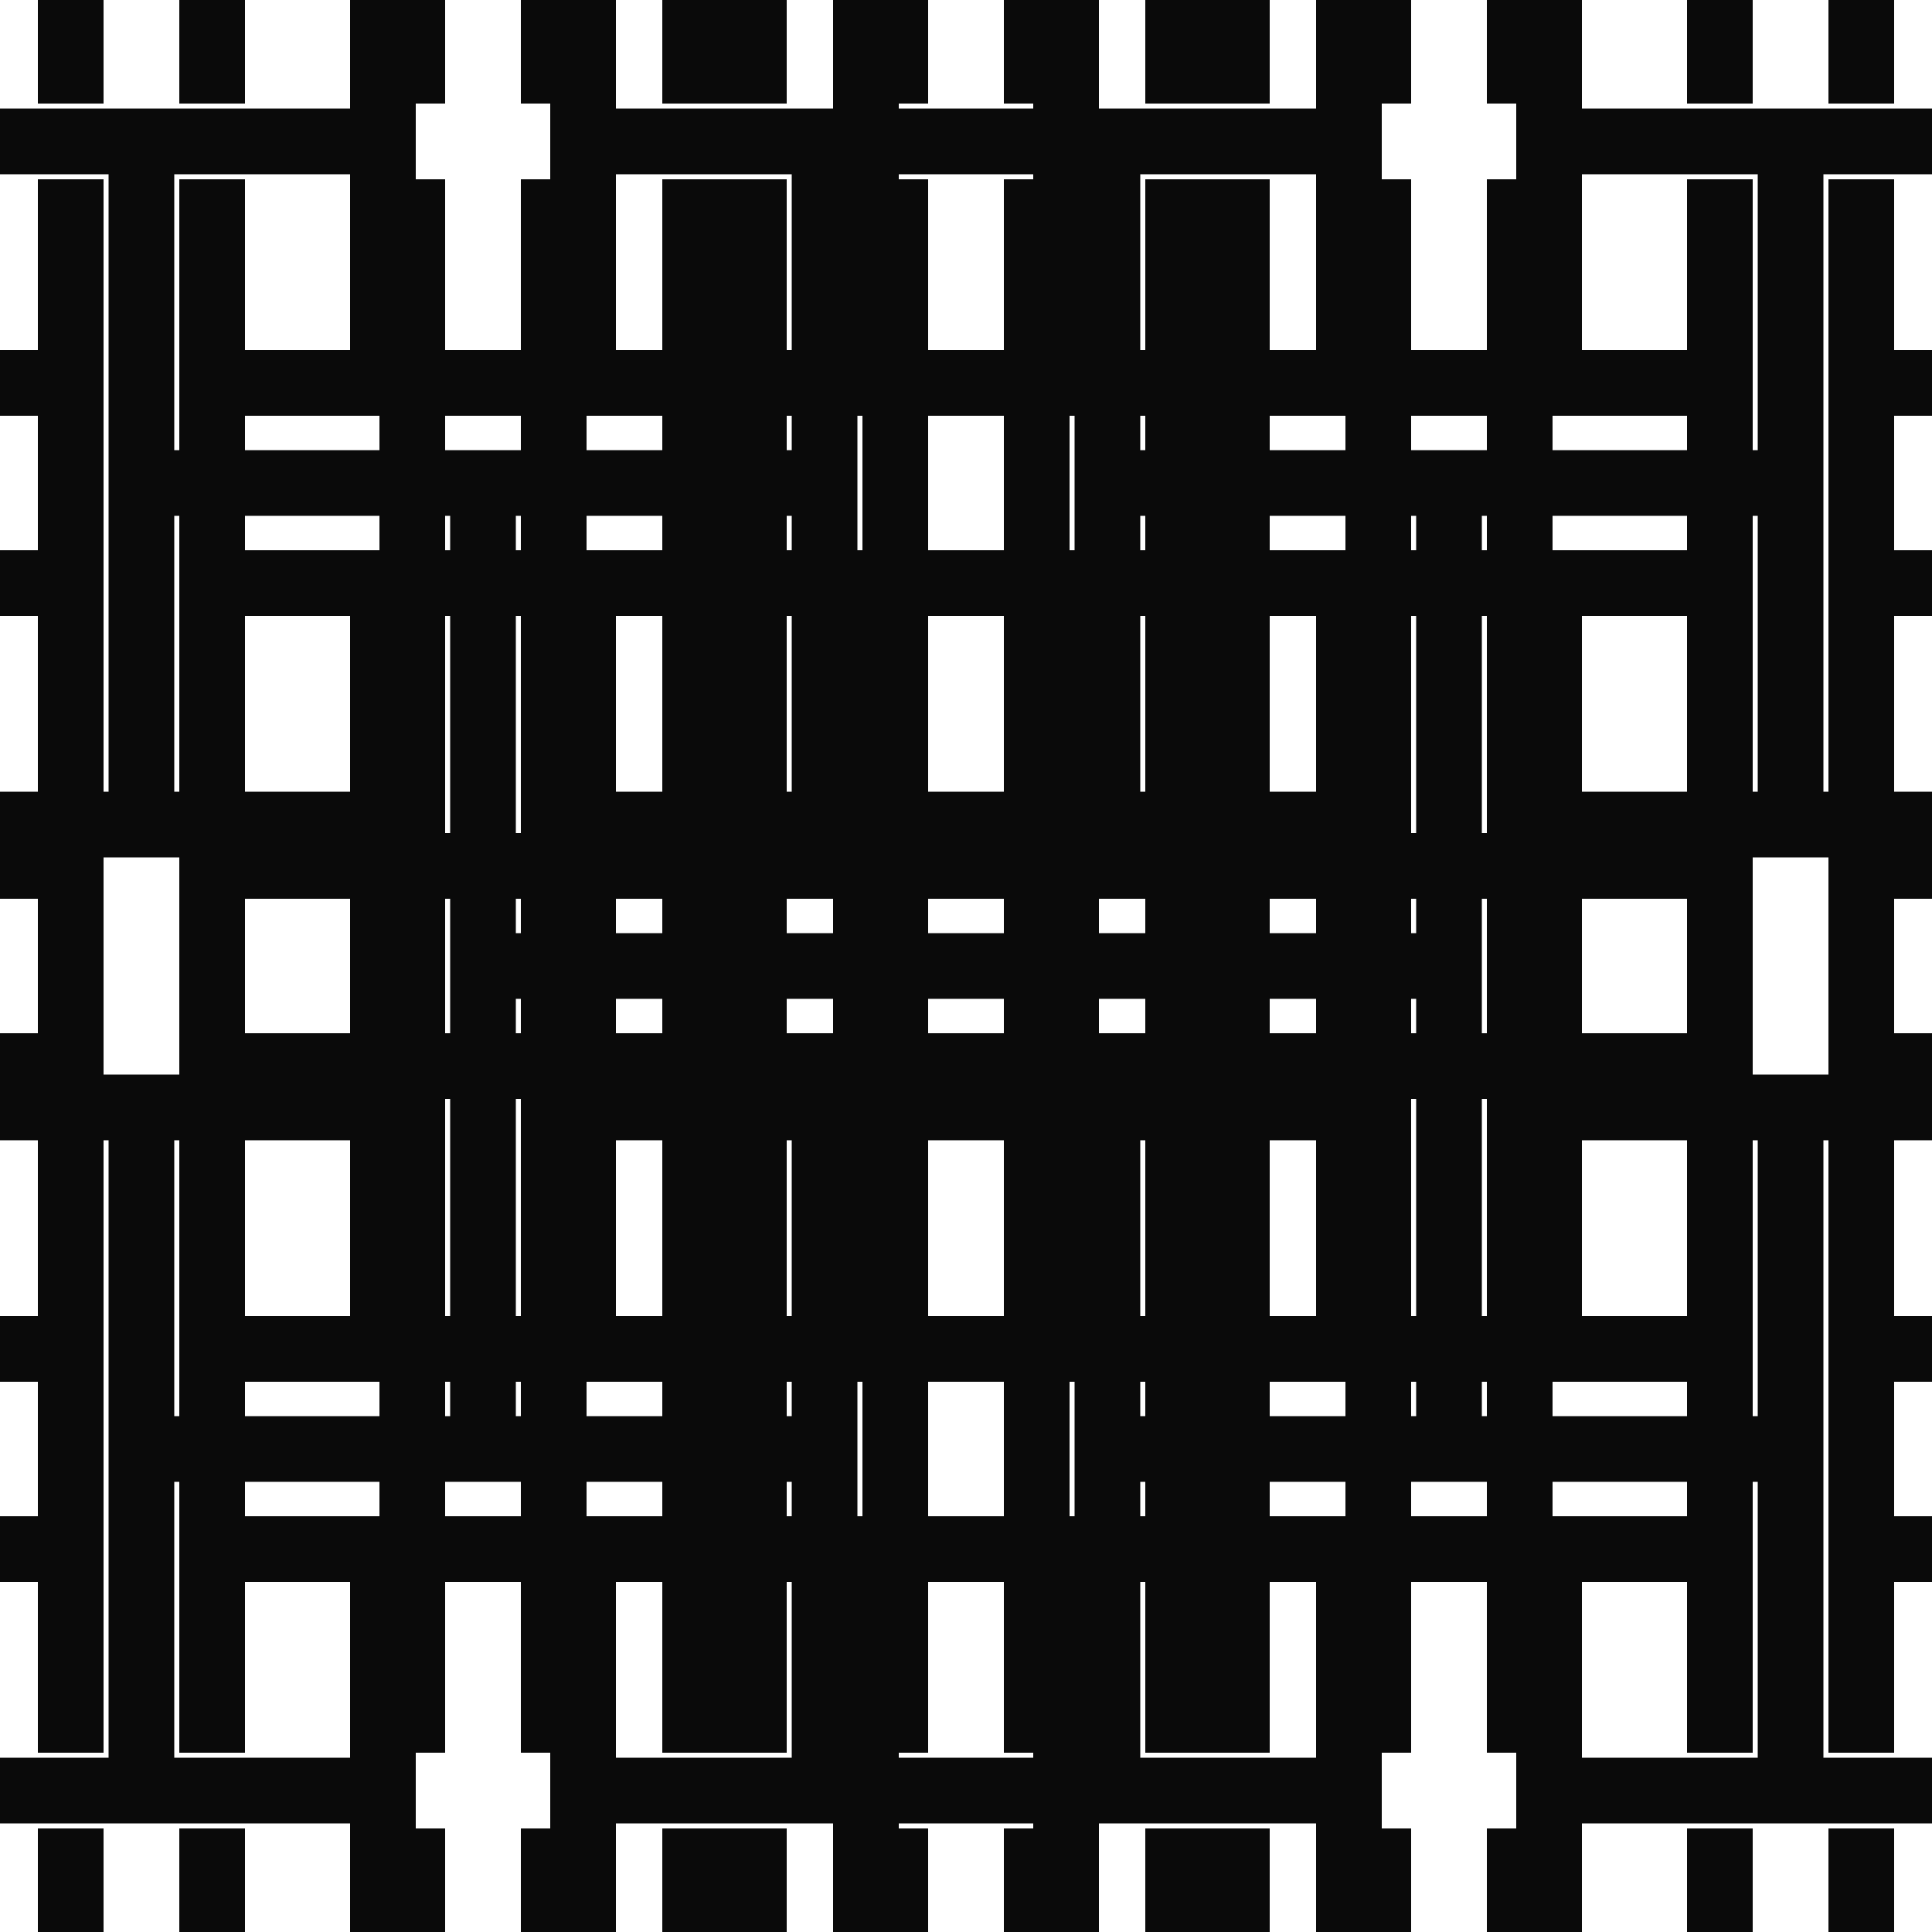
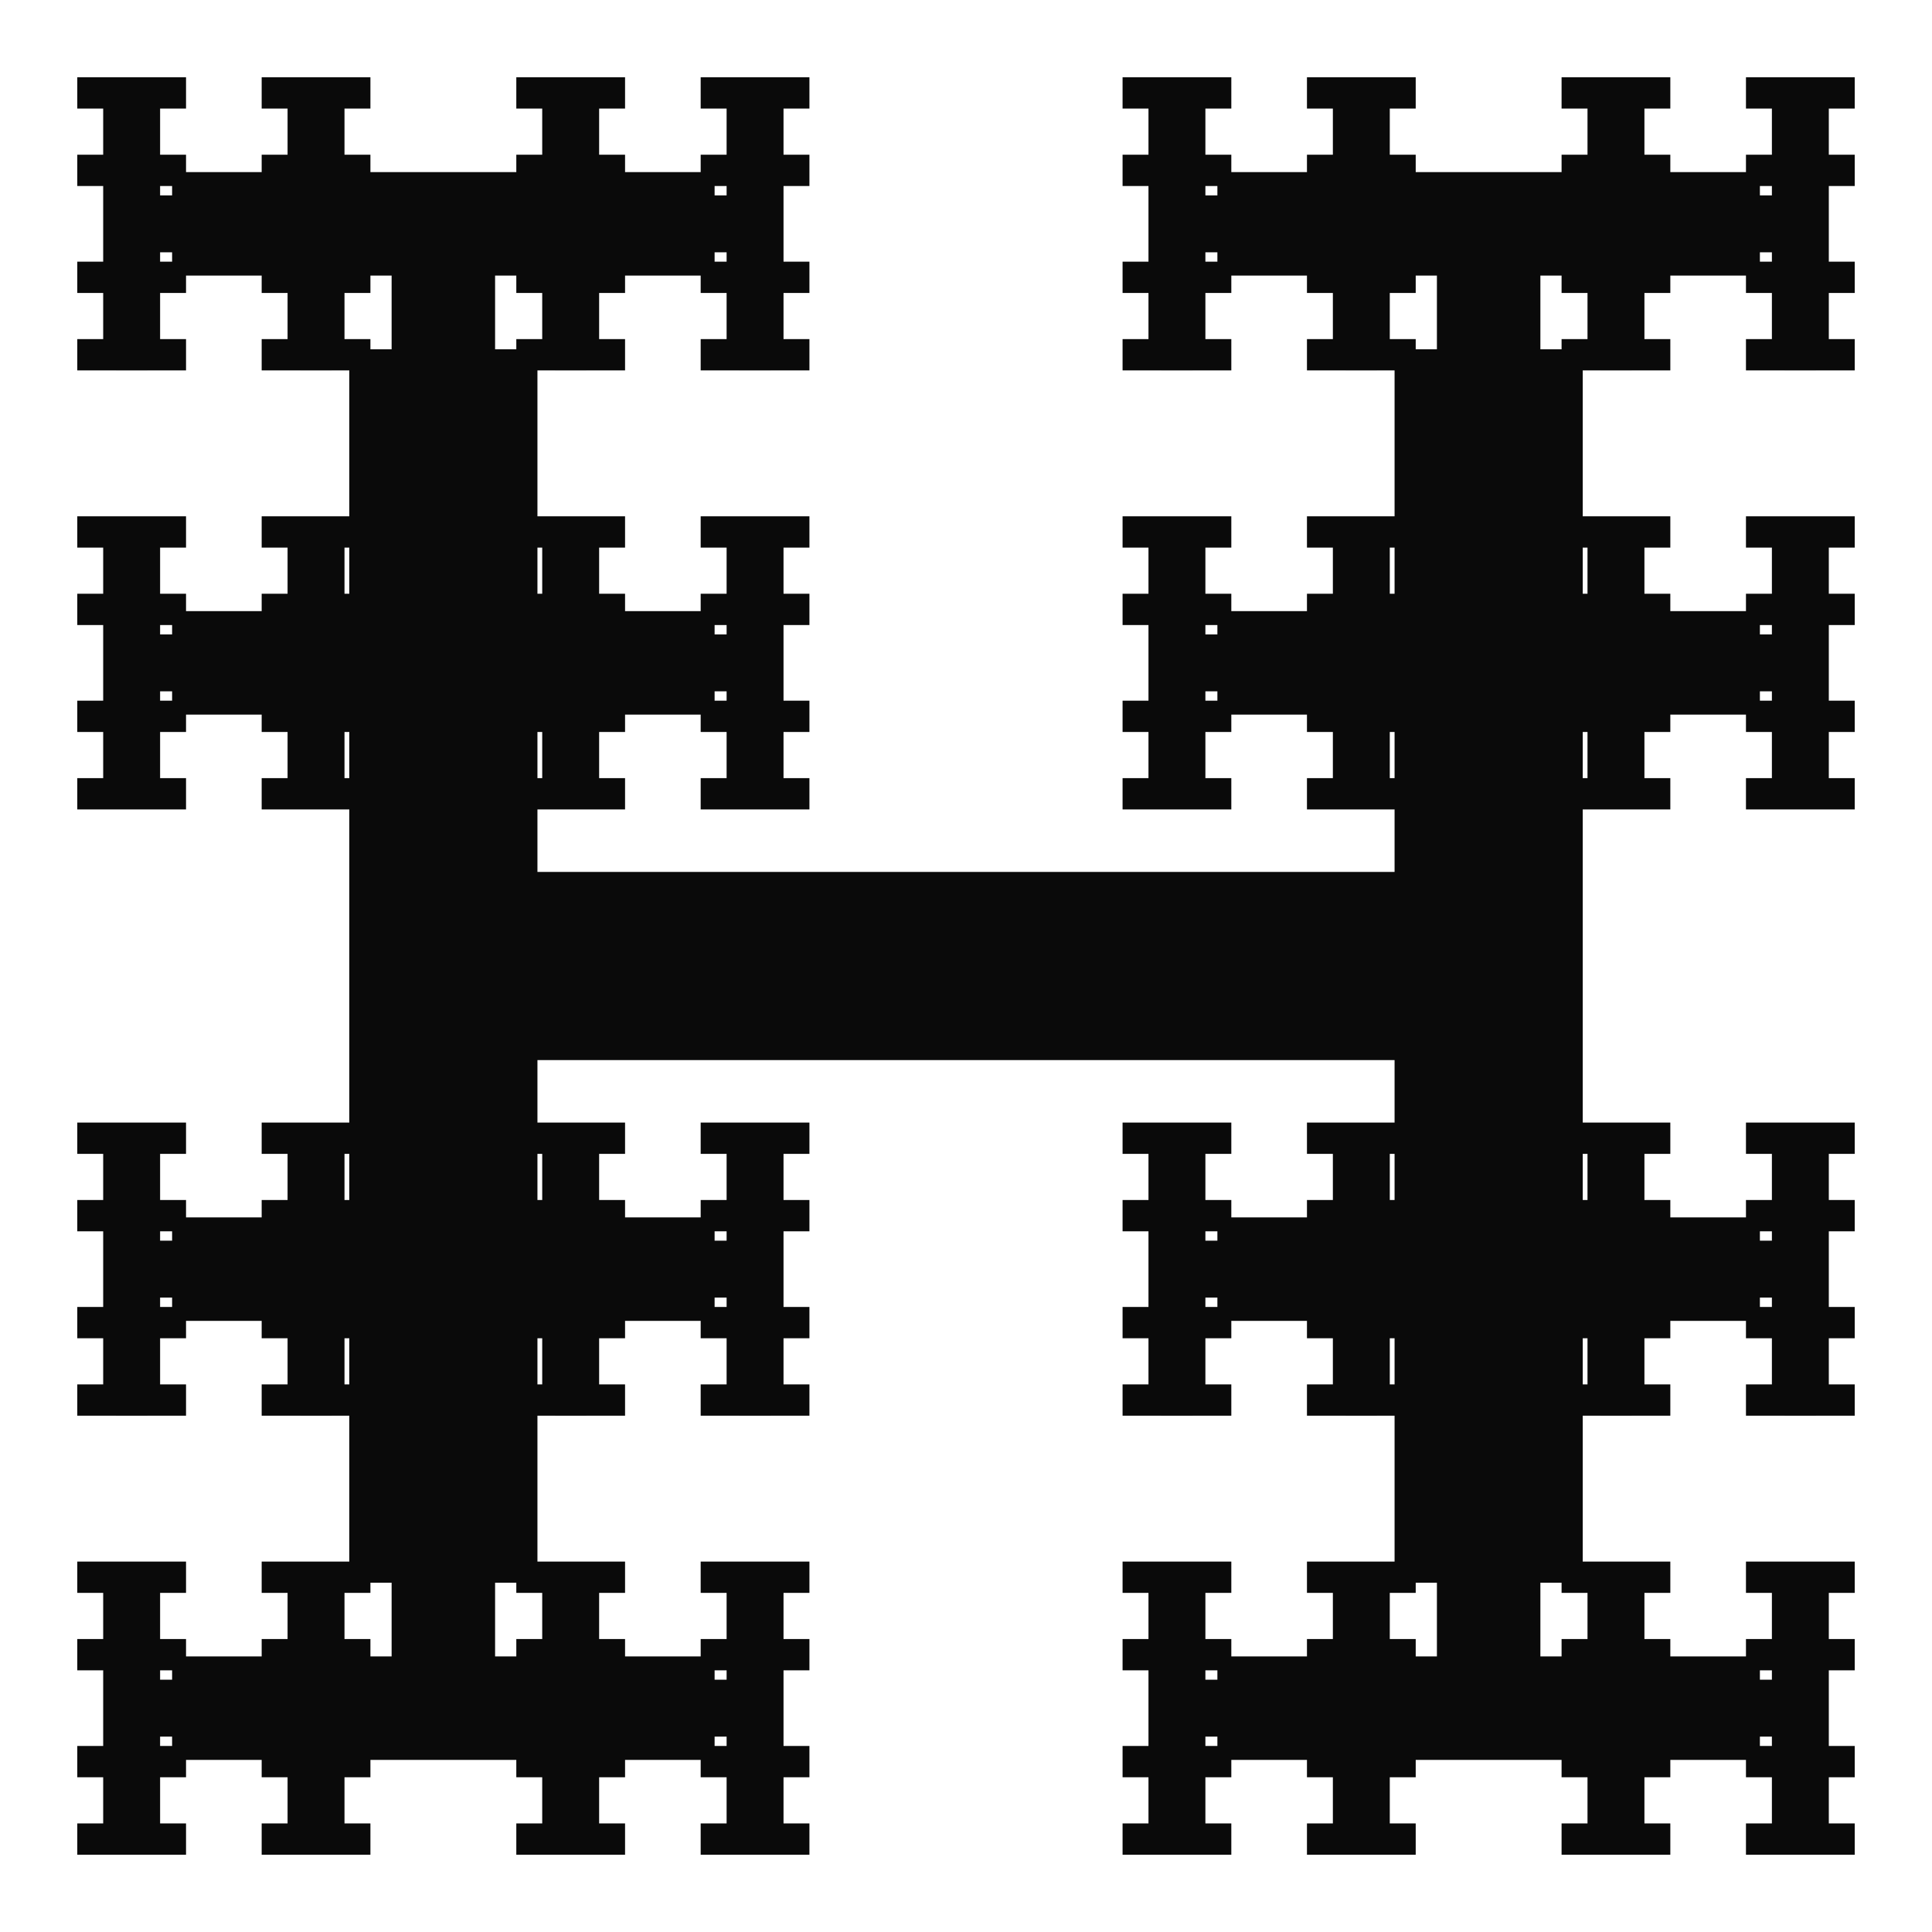
- <svg xmlns="http://www.w3.org/2000/svg" viewBox="0 0 1000 1000" fill="none">
-   <path d="M250.0 500.0L750.0 500.0M250.0 250.0L250.0 750.0M750.0 250.0L750.0 750.0M73.2 250.0L426.8 250.0M73.2 73.2L73.2 426.8M426.8 73.2L426.8 426.8M-51.8 73.2L198.2 73.2M-51.8 -51.8L-51.8 198.2M198.2 -51.8L198.2 198.2M-140.2 -51.8L36.6 -51.8M-140.2 -140.2L-140.2 36.6M36.6 -140.2L36.6 36.6M-140.2 198.2L36.6 198.2M-140.2 109.8L-140.2 286.6M36.6 109.8L36.6 286.6M109.8 -51.8L286.6 -51.8M109.8 -140.2L109.8 36.6M286.6 -140.2L286.6 36.6M109.8 198.2L286.6 198.2M109.8 109.8L109.8 286.6M286.6 109.8L286.6 286.6M-51.8 426.8L198.2 426.8M-51.8 301.8L-51.8 551.8M198.2 301.8L198.2 551.8M-140.2 301.8L36.6 301.8M-140.2 213.4L-140.2 390.2M36.6 213.4L36.6 390.2M-140.2 551.8L36.6 551.8M-140.2 463.4L-140.2 640.2M36.6 463.4L36.6 640.2M109.8 301.8L286.6 301.8M109.8 213.4L109.8 390.2M286.6 213.4L286.6 390.2M109.8 551.8L286.6 551.8M109.8 463.4L109.8 640.2M286.6 463.4L286.6 640.2M301.8 73.2L551.8 73.2M301.8 -51.8L301.8 198.2M551.8 -51.8L551.8 198.2M213.4 -51.8L390.2 -51.8M213.4 -140.2L213.4 36.6M390.2 -140.2L390.2 36.6M213.4 198.2L390.2 198.2M213.4 109.8L213.4 286.6M390.2 109.8L390.2 286.6M463.4 -51.8L640.2 -51.8M463.4 -140.2L463.4 36.6M640.2 -140.2L640.2 36.6M463.4 198.2L640.2 198.2M463.4 109.8L463.4 286.6M640.2 109.8L640.2 286.6M301.8 426.8L551.8 426.8M301.8 301.8L301.8 551.8M551.8 301.8L551.8 551.8M213.4 301.8L390.2 301.8M213.4 213.4L213.4 390.2M390.2 213.4L390.2 390.2M213.4 551.8L390.2 551.8M213.4 463.4L213.4 640.2M390.2 463.4L390.2 640.2M463.4 301.8L640.2 301.8M463.4 213.4L463.4 390.2M640.2 213.4L640.2 390.2M463.4 551.8L640.2 551.8M463.4 463.4L463.4 640.2M640.2 463.4L640.2 640.2M73.2 750.0L426.8 750.0M73.2 573.2L73.2 926.8M426.8 573.2L426.8 926.8M-51.8 573.2L198.2 573.2M-51.8 448.2L-51.8 698.2M198.2 448.2L198.2 698.2M-140.2 448.2L36.6 448.2M-140.2 359.8L-140.2 536.6M36.6 359.8L36.6 536.6M-140.2 698.2L36.6 698.2M-140.2 609.8L-140.2 786.6M36.6 609.8L36.6 786.6M109.8 448.2L286.6 448.2M109.8 359.8L109.8 536.6M286.6 359.8L286.6 536.6M109.8 698.2L286.6 698.2M109.8 609.8L109.8 786.6M286.6 609.8L286.6 786.6M-51.8 926.8L198.2 926.8M-51.8 801.8L-51.8 1051.8M198.2 801.8L198.2 1051.8M-140.2 801.8L36.6 801.8M-140.2 713.4L-140.2 890.2M36.6 713.4L36.6 890.2M-140.2 1051.8L36.6 1051.8M-140.2 963.4L-140.2 1140.2M36.6 963.4L36.6 1140.2M109.8 801.8L286.6 801.8M109.8 713.4L109.8 890.2M286.6 713.4L286.6 890.2M109.8 1051.8L286.6 1051.8M109.8 963.4L109.8 1140.2M286.6 963.4L286.6 1140.2M301.8 573.2L551.8 573.2M301.8 448.2L301.8 698.2M551.8 448.2L551.8 698.2M213.4 448.2L390.2 448.2M213.4 359.8L213.4 536.6M390.2 359.8L390.2 536.6M213.4 698.2L390.2 698.2M213.4 609.8L213.4 786.6M390.2 609.8L390.2 786.6M463.4 448.2L640.2 448.2M463.4 359.8L463.4 536.6M640.2 359.8L640.2 536.6M463.4 698.2L640.2 698.2M463.4 609.8L463.4 786.6M640.2 609.8L640.2 786.6M301.8 926.8L551.8 926.8M301.8 801.8L301.8 1051.8M551.8 801.8L551.8 1051.8M213.4 801.8L390.2 801.8M213.4 713.4L213.4 890.2M390.2 713.4L390.2 890.2M213.4 1051.8L390.2 1051.8M213.4 963.4L213.4 1140.2M390.2 963.4L390.2 1140.2M463.4 801.8L640.2 801.8M463.4 713.4L463.4 890.2M640.2 713.4L640.2 890.2M463.4 1051.8L640.2 1051.8M463.4 963.4L463.4 1140.2M640.2 963.4L640.2 1140.2M573.2 250.0L926.8 250.0M573.2 73.2L573.2 426.8M926.8 73.2L926.8 426.8M448.2 73.2L698.2 73.2M448.2 -51.8L448.2 198.2M698.2 -51.8L698.2 198.2M359.8 -51.8L536.6 -51.8M359.8 -140.2L359.8 36.6M536.6 -140.2L536.6 36.6M359.8 198.2L536.6 198.2M359.8 109.8L359.8 286.6M536.6 109.8L536.6 286.6M609.8 -51.8L786.6 -51.8M609.8 -140.2L609.8 36.6M786.6 -140.2L786.6 36.6M609.8 198.2L786.6 198.2M609.8 109.8L609.8 286.6M786.6 109.8L786.6 286.6M448.2 426.8L698.2 426.8M448.2 301.8L448.2 551.8M698.2 301.8L698.2 551.8M359.8 301.8L536.6 301.8M359.8 213.4L359.8 390.2M536.6 213.4L536.6 390.2M359.8 551.8L536.6 551.8M359.8 463.4L359.8 640.2M536.6 463.4L536.6 640.2M609.8 301.8L786.6 301.8M609.8 213.4L609.8 390.2M786.6 213.4L786.6 390.2M609.8 551.8L786.6 551.8M609.8 463.4L609.8 640.2M786.6 463.4L786.6 640.2M801.8 73.2L1051.8 73.2M801.8 -51.8L801.8 198.2M1051.8 -51.8L1051.8 198.2M713.4 -51.8L890.2 -51.8M713.4 -140.2L713.4 36.6M890.2 -140.2L890.2 36.6M713.4 198.2L890.2 198.2M713.4 109.8L713.4 286.6M890.2 109.8L890.2 286.6M963.4 -51.8L1140.2 -51.8M963.4 -140.2L963.4 36.6M1140.2 -140.2L1140.2 36.6M963.4 198.2L1140.2 198.2M963.4 109.8L963.4 286.6M1140.2 109.8L1140.2 286.6M801.8 426.8L1051.8 426.8M801.8 301.8L801.8 551.8M1051.8 301.8L1051.8 551.8M713.4 301.8L890.2 301.8M713.4 213.4L713.4 390.2M890.2 213.4L890.2 390.2M713.4 551.8L890.2 551.8M713.4 463.4L713.4 640.2M890.2 463.4L890.2 640.2M963.4 301.8L1140.2 301.8M963.4 213.4L963.4 390.2M1140.2 213.4L1140.2 390.2M963.4 551.8L1140.2 551.8M963.4 463.4L963.4 640.2M1140.2 463.4L1140.2 640.2M573.2 750.0L926.8 750.0M573.2 573.2L573.2 926.8M926.8 573.2L926.8 926.8M448.2 573.2L698.2 573.2M448.2 448.2L448.2 698.2M698.2 448.2L698.2 698.2M359.8 448.2L536.6 448.2M359.8 359.8L359.8 536.6M536.6 359.8L536.6 536.6M359.8 698.2L536.6 698.2M359.8 609.8L359.8 786.6M536.6 609.8L536.6 786.6M609.8 448.2L786.6 448.2M609.8 359.8L609.8 536.6M786.6 359.8L786.6 536.6M609.8 698.2L786.6 698.2M609.8 609.8L609.8 786.6M786.6 609.8L786.6 786.6M448.2 926.8L698.2 926.8M448.2 801.8L448.2 1051.8M698.2 801.8L698.2 1051.8M359.8 801.8L536.6 801.8M359.8 713.4L359.8 890.2M536.6 713.4L536.6 890.2M359.8 1051.8L536.6 1051.8M359.8 963.4L359.8 1140.2M536.6 963.4L536.6 1140.2M609.8 801.8L786.6 801.8M609.8 713.4L609.8 890.2M786.6 713.4L786.6 890.2M609.8 1051.8L786.6 1051.8M609.8 963.4L609.8 1140.2M786.6 963.4L786.6 1140.2M801.8 573.2L1051.8 573.2M801.8 448.2L801.8 698.2M1051.8 448.2L1051.8 698.2M713.4 448.2L890.2 448.2M713.4 359.8L713.4 536.6M890.2 359.8L890.2 536.6M713.4 698.2L890.2 698.2M713.4 609.8L713.4 786.6M890.2 609.8L890.2 786.6M963.4 448.2L1140.2 448.2M963.4 359.8L963.4 536.6M1140.2 359.8L1140.2 536.6M963.4 698.2L1140.2 698.2M963.4 609.8L963.4 786.6M1140.2 609.8L1140.2 786.6M801.8 926.8L1051.8 926.8M801.8 801.8L801.8 1051.8M1051.8 801.8L1051.8 1051.8M713.4 801.8L890.2 801.8M713.4 713.4L713.4 890.2M890.2 713.4L890.2 890.2M713.4 1051.8L890.2 1051.8M713.4 963.4L713.4 1140.2M890.2 963.4L890.2 1140.2M963.4 801.8L1140.2 801.8M963.4 713.4L963.4 890.2M1140.2 713.4L1140.2 890.2M963.4 1051.8L1140.2 1051.8M963.4 963.4L963.4 1140.2M1140.2 963.4L1140.2 1140.2" stroke="#0A0A0A" stroke-width="34" stroke-linecap="square" />
+ <svg xmlns="http://www.w3.org/2000/svg" width="1000" height="1000" viewBox="0 0 1000 1000">
+   <path fill="#0A0A0A" d="M180.79 451.31h638.42v97.39h-638.42zM180.79 180.79h97.39v638.42h-97.39zM721.83 180.79h97.39v638.42h-97.39zM202.7 89.08h53.56v280.8h-53.56zM89.08 89.08h280.8v53.56h-280.8zM89.08 316.32h280.8v53.56h-280.8zM53.41 101.13h124.9v29.46h-124.9zM53.41 53.41h29.46v124.9h-29.46zM148.85 53.41h29.46v124.9h-29.46zM60.04 40h16.2v56.29h-16.2zM40 40h56.29v16.2h-56.29zM40 80.08h56.29v16.2h-56.29zM60.04 135.44h16.2v56.29h-16.2zM40 135.44h56.29v16.2h-56.29zM40 175.52h56.29v16.2h-56.29zM155.48 40h16.2v56.29h-16.2zM135.44 40h56.29v16.2h-56.29zM135.44 80.08h56.29v16.2h-56.29zM155.48 135.44h16.2v56.29h-16.2zM135.44 135.44h56.29v16.2h-56.29zM135.44 175.52h56.29v16.2h-56.29zM53.41 328.37h124.9v29.46h-124.9zM53.41 280.65h29.46v124.9h-29.46zM148.85 280.65h29.46v124.9h-29.46zM60.04 267.24h16.2v56.29h-16.2zM40 267.24h56.29v16.2h-56.29zM40 307.32h56.29v16.2h-56.29zM60.04 362.67h16.2v56.29h-16.2zM40 362.67h56.29v16.2h-56.29zM40 402.76h56.29v16.2h-56.29zM155.48 267.24h16.2v56.29h-16.2zM135.44 267.24h56.29v16.2h-56.29zM135.44 307.32h56.29v16.2h-56.29zM155.48 362.67h16.2v56.29h-16.2zM135.44 362.67h56.29v16.2h-56.29zM135.44 402.76h56.29v16.2h-56.29zM280.65 101.13h124.9v29.46h-124.9zM280.65 53.41h29.46v124.9h-29.46zM376.09 53.41h29.46v124.9h-29.46zM287.28 40h16.2v56.29h-16.2zM267.24 40h56.29v16.2h-56.29zM267.24 80.08h56.29v16.2h-56.29zM287.28 135.44h16.2v56.29h-16.2zM267.24 135.44h56.29v16.2h-56.29zM267.24 175.52h56.29v16.2h-56.29zM382.72 40h16.2v56.29h-16.2zM362.67 40h56.29v16.2h-56.29zM362.67 80.08h56.29v16.2h-56.29zM382.72 135.44h16.2v56.29h-16.2zM362.67 135.44h56.29v16.2h-56.29zM362.67 175.52h56.29v16.2h-56.29zM280.65 328.37h124.9v29.46h-124.9zM280.65 280.65h29.46v124.9h-29.46zM376.09 280.65h29.46v124.9h-29.46zM287.28 267.24h16.2v56.29h-16.2zM267.24 267.24h56.29v16.2h-56.29zM267.24 307.32h56.29v16.2h-56.29zM287.28 362.67h16.2v56.29h-16.2zM267.24 362.67h56.29v16.2h-56.29zM267.24 402.76h56.29v16.2h-56.29zM382.72 267.24h16.2v56.29h-16.2zM362.67 267.24h56.29v16.2h-56.29zM362.67 307.32h56.29v16.2h-56.29zM382.72 362.67h16.2v56.29h-16.2zM362.67 362.67h56.29v16.2h-56.29zM362.67 402.76h56.29v16.2h-56.29zM202.7 630.12h53.56v280.8h-53.56zM89.08 630.12h280.8v53.56h-280.8zM89.08 857.36h280.8v53.56h-280.8zM53.41 642.17h124.9v29.46h-124.9zM53.41 594.45h29.46v124.9h-29.46zM148.85 594.45h29.46v124.9h-29.46zM60.04 581.04h16.2v56.29h-16.2zM40 581.04h56.29v16.2h-56.29zM40 621.12h56.29v16.2h-56.29zM60.04 676.48h16.2v56.29h-16.2zM40 676.48h56.29v16.2h-56.29zM40 716.56h56.29v16.2h-56.29zM155.48 581.04h16.2v56.29h-16.2zM135.44 581.04h56.29v16.2h-56.29zM135.44 621.12h56.29v16.2h-56.29zM155.48 676.48h16.2v56.29h-16.2zM135.44 676.48h56.29v16.2h-56.29zM135.44 716.56h56.29v16.2h-56.29zM53.41 869.41h124.9v29.46h-124.9zM53.41 821.69h29.46v124.9h-29.46zM148.85 821.69h29.46v124.9h-29.46zM60.04 808.27h16.2v56.29h-16.2zM40 808.27h56.29v16.2h-56.29zM40 848.36h56.29v16.2h-56.29zM60.04 903.71h16.2v56.29h-16.2zM40 903.71h56.29v16.2h-56.29zM40 943.8h56.29v16.2h-56.29zM155.48 808.27h16.2v56.29h-16.2zM135.44 808.27h56.29v16.2h-56.29zM135.44 848.36h56.29v16.2h-56.29zM155.48 903.71h16.2v56.29h-16.2zM135.44 903.71h56.29v16.2h-56.29zM135.44 943.8h56.29v16.2h-56.29zM280.65 642.17h124.9v29.46h-124.9zM280.65 594.45h29.46v124.9h-29.46zM376.09 594.45h29.46v124.9h-29.46zM287.28 581.04h16.2v56.29h-16.2zM267.24 581.04h56.29v16.2h-56.29zM267.24 621.12h56.29v16.2h-56.29zM287.28 676.48h16.2v56.29h-16.2zM267.24 676.48h56.29v16.2h-56.29zM267.24 716.56h56.29v16.2h-56.29zM382.72 581.04h16.2v56.29h-16.2zM362.67 581.04h56.29v16.2h-56.29zM362.67 621.12h56.29v16.2h-56.29zM382.72 676.48h16.2v56.29h-16.2zM362.67 676.48h56.29v16.2h-56.29zM362.67 716.56h56.29v16.2h-56.29zM280.65 869.41h124.9v29.46h-124.9zM280.65 821.69h29.46v124.9h-29.46zM376.09 821.69h29.46v124.9h-29.46zM287.28 808.27h16.2v56.29h-16.2zM267.24 808.27h56.29v16.2h-56.29zM267.24 848.36h56.29v16.2h-56.29zM287.28 903.71h16.2v56.29h-16.2zM267.24 903.71h56.29v16.2h-56.29zM267.24 943.8h56.29v16.2h-56.29zM382.72 808.27h16.2v56.29h-16.2zM362.67 808.27h56.29v16.2h-56.29zM362.67 848.36h56.29v16.2h-56.29zM382.72 903.71h16.2v56.29h-16.2zM362.67 903.71h56.29v16.2h-56.29zM362.67 943.8h56.29v16.2h-56.29zM743.74 89.08h53.56v280.8h-53.56zM630.12 89.08h280.8v53.56h-280.8zM630.12 316.32h280.8v53.56h-280.8zM594.45 101.13h124.9v29.46h-124.9zM594.45 53.41h29.46v124.9h-29.46zM689.89 53.41h29.46v124.9h-29.46zM601.08 40h16.2v56.29h-16.2zM581.04 40h56.29v16.2h-56.29zM581.04 80.08h56.29v16.2h-56.29zM601.08 135.44h16.2v56.29h-16.2zM581.04 135.44h56.29v16.2h-56.29zM581.04 175.52h56.29v16.2h-56.29zM696.52 40h16.2v56.29h-16.2zM676.48 40h56.29v16.2h-56.29zM676.48 80.08h56.29v16.2h-56.29zM696.52 135.44h16.2v56.29h-16.2zM676.48 135.44h56.29v16.2h-56.29zM676.48 175.52h56.29v16.2h-56.29zM594.45 328.37h124.9v29.46h-124.9zM594.45 280.65h29.46v124.9h-29.46zM689.89 280.65h29.46v124.9h-29.46zM601.08 267.24h16.2v56.29h-16.2zM581.04 267.24h56.29v16.2h-56.29zM581.04 307.32h56.29v16.2h-56.29zM601.08 362.67h16.2v56.29h-16.2zM581.04 362.67h56.29v16.2h-56.29zM581.04 402.76h56.29v16.2h-56.29zM696.52 267.24h16.2v56.29h-16.2zM676.48 267.24h56.29v16.2h-56.29zM676.48 307.32h56.29v16.2h-56.29zM696.52 362.67h16.2v56.29h-16.2zM676.48 362.67h56.29v16.2h-56.29zM676.48 402.76h56.29v16.2h-56.29zM821.69 101.13h124.9v29.46h-124.9zM821.69 53.41h29.46v124.9h-29.46zM917.13 53.41h29.46v124.9h-29.46zM828.32 40h16.2v56.29h-16.2zM808.27 40h56.29v16.2h-56.29zM808.27 80.08h56.29v16.2h-56.29zM828.32 135.44h16.2v56.29h-16.2zM808.27 135.44h56.29v16.2h-56.29zM808.27 175.52h56.29v16.2h-56.29zM923.76 40h16.2v56.29h-16.2zM903.71 40h56.29v16.2h-56.29zM903.71 80.08h56.29v16.2h-56.29zM923.76 135.44h16.2v56.29h-16.2zM903.71 135.44h56.29v16.2h-56.29zM903.71 175.52h56.29v16.2h-56.29zM821.69 328.37h124.9v29.46h-124.9zM821.69 280.65h29.46v124.9h-29.46zM917.13 280.65h29.46v124.9h-29.46zM828.32 267.24h16.2v56.29h-16.2zM808.27 267.24h56.29v16.2h-56.29zM808.27 307.32h56.29v16.2h-56.29zM828.32 362.67h16.2v56.29h-16.2zM808.27 362.67h56.29v16.2h-56.29zM808.27 402.76h56.29v16.2h-56.29zM923.76 267.24h16.2v56.29h-16.2zM903.71 267.24h56.29v16.2h-56.29zM903.71 307.32h56.29v16.2h-56.29zM923.76 362.67h16.2v56.29h-16.2zM903.71 362.67h56.29v16.2h-56.29zM903.71 402.76h56.29v16.2h-56.29zM743.74 630.12h53.56v280.8h-53.56zM630.12 630.12h280.8v53.56h-280.8zM630.12 857.36h280.8v53.56h-280.8zM594.45 642.17h124.9v29.46h-124.9zM594.45 594.45h29.46v124.9h-29.46zM689.89 594.45h29.46v124.9h-29.46zM601.08 581.04h16.2v56.29h-16.2zM581.04 581.04h56.29v16.2h-56.29zM581.04 621.12h56.29v16.2h-56.29zM601.08 676.48h16.2v56.29h-16.2zM581.04 676.48h56.29v16.2h-56.29zM581.04 716.56h56.29v16.2h-56.29zM696.52 581.04h16.2v56.29h-16.2zM676.48 581.04h56.29v16.2h-56.29zM676.48 621.12h56.29v16.2h-56.29zM696.52 676.48h16.2v56.29h-16.2zM676.48 676.48h56.29v16.2h-56.29zM676.48 716.56h56.29v16.2h-56.29zM594.45 869.41h124.9v29.46h-124.9zM594.45 821.69h29.46v124.9h-29.46zM689.89 821.69h29.46v124.9h-29.46zM601.08 808.27h16.2v56.29h-16.2zM581.04 808.27h56.29v16.2h-56.29zM581.04 848.36h56.29v16.2h-56.29zM601.08 903.71h16.2v56.29h-16.2zM581.04 903.71h56.29v16.2h-56.29zM581.04 943.8h56.29v16.2h-56.29zM696.52 808.27h16.2v56.29h-16.2zM676.48 808.27h56.29v16.2h-56.29zM676.48 848.36h56.29v16.2h-56.29zM696.52 903.71h16.2v56.29h-16.2zM676.48 903.71h56.29v16.2h-56.29zM676.48 943.8h56.29v16.2h-56.29zM821.69 642.17h124.9v29.46h-124.9zM821.69 594.45h29.46v124.9h-29.46zM917.13 594.45h29.46v124.9h-29.46zM828.32 581.04h16.2v56.29h-16.2zM808.27 581.04h56.29v16.2h-56.29zM808.27 621.12h56.29v16.2h-56.29zM828.32 676.48h16.2v56.29h-16.2zM808.27 676.48h56.29v16.2h-56.29zM808.27 716.56h56.29v16.2h-56.29zM923.76 581.04h16.2v56.29h-16.2zM903.71 581.04h56.29v16.2h-56.29zM903.71 621.12h56.29v16.2h-56.29zM923.76 676.48h16.2v56.29h-16.2zM903.71 676.48h56.29v16.2h-56.29zM903.71 716.56h56.29v16.2h-56.29zM821.69 869.41h124.9v29.46h-124.9zM821.69 821.69h29.46v124.9h-29.46zM917.13 821.69h29.46v124.9h-29.46zM828.32 808.27h16.2v56.29h-16.2zM808.27 808.27h56.29v16.2h-56.29zM808.27 848.36h56.29v16.2h-56.29zM828.32 903.71h16.2v56.29h-16.2zM808.27 903.71h56.29v16.2h-56.29zM808.27 943.8h56.29v16.2h-56.29zM923.76 808.27h16.2v56.29h-16.2zM903.71 808.27h56.29v16.2h-56.29zM903.71 848.36h56.29v16.2h-56.29zM923.76 903.71h16.2v56.29h-16.2zM903.71 903.71h56.29v16.2h-56.29zM903.71 943.8h56.29v16.2h-56.29z" />
</svg>
